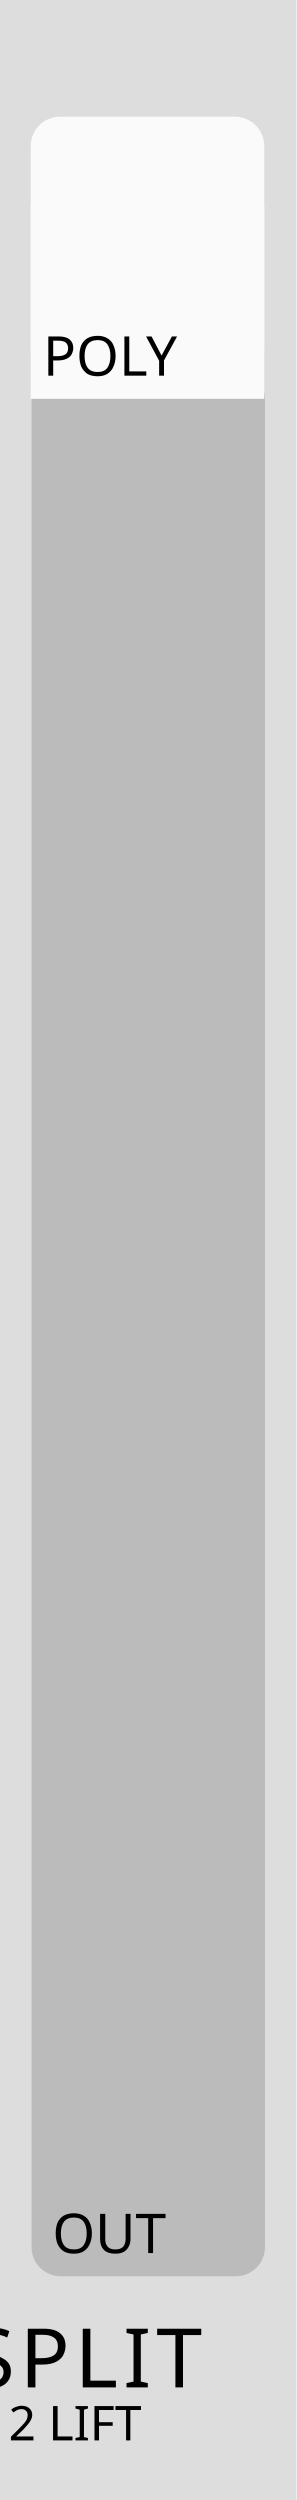
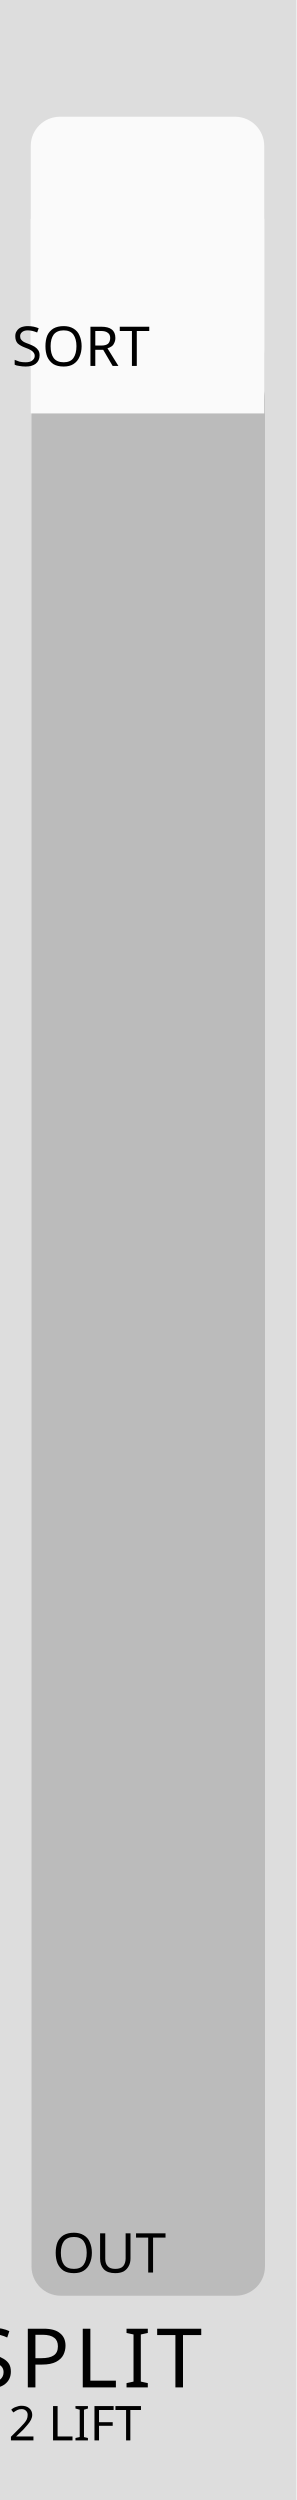
<svg xmlns="http://www.w3.org/2000/svg" width="15.24mm" height="128.5mm" viewBox="0 0 15.24 128.5" version="1.1" id="svg5">
  <defs id="defs2" />
  <g id="layer1">
    <rect style="fill:#dddddd;stroke-width:0.185" id="rect4302" width="15.244" height="128.504" x="-0.002" y="1.6577559e-08" />
-     <rect style="fill:#bbbbbb;fill-opacity:1;stroke-width:0.265" id="rect10313-6" width="12" height="98" x="1.62" y="19" rx="1.5" ry="1.5" />
+     <rect style="fill:#bbbbbb;fill-opacity:1;stroke-width:0.265" id="rect10313-6" width="12" height="99" x="1.62" y="19" rx="1.5" ry="1.5" />
    <rect style="fill:#fafafa;stroke-width:0.265" id="rect10313" width="12" height="13.5" x="1.581" y="6" rx="1.5" ry="1.5" />
-     <rect style="fill:#fafafa;fill-opacity:1;stroke:#00a6a9;stroke-width:0" id="rect1321" width="12" height="10" x="1.581" y="10.5" />
+     <rect style="fill:#fafafa;fill-opacity:1;stroke:#00a6a9;stroke-width:0" id="rect1321" width="12" height="10" x="1.581" y="11.25" />
    <rect style="fill:#fafafa;stroke-width:0.265" id="rect10313-4" width="12" height="12.597" x="1.62" y="136.228" rx="1.5" ry="1.5" />
    <text xml:space="preserve" style="font-size:4.233px;line-height:1.25;font-family:Calibri;-inkscape-font-specification:Calibri;text-align:center;letter-spacing:0.265px;text-anchor:middle;fill:#010101;fill-opacity:1;stroke-width:0.265" x="7.559" y="122.71" id="text8544-7-0-8-5">
      <tspan id="tspan8542-4-9-1-8" style="font-style:normal;font-variant:normal;font-weight:300;font-stretch:normal;font-size:4.233px;font-family:Calibri;-inkscape-font-specification:'Calibri Light';text-align:center;text-anchor:middle;fill:#010101;fill-opacity:1;stroke-width:0.265" x="7.692" y="122.71">SPLIT</tspan>
    </text>
    <text xml:space="preserve" style="font-size:2.469px;line-height:1.25;font-family:Calibri;-inkscape-font-specification:Calibri;text-align:center;text-anchor:middle;fill:#010101;fill-opacity:1;stroke-width:0.265" x="5.462" y="125.436" id="text8544-7-0-8-5-9">
      <tspan id="tspan8542-4-9-1-8-6" style="font-style:normal;font-variant:normal;font-weight:300;font-stretch:normal;font-size:2.469px;font-family:Calibri;-inkscape-font-specification:'Calibri Light';text-align:center;text-anchor:middle;fill:#010101;fill-opacity:1;stroke-width:0.265" x="5.462" y="125.436">2 LIFT</tspan>
    </text>
-     <text xml:space="preserve" style="font-size:2.822px;line-height:1.25;font-family:Calibri;-inkscape-font-specification:Calibri;text-align:center;text-anchor:middle;fill:#000000;fill-opacity:1;stroke-width:0.265" x="7.488" y="19.309" id="text8544-7-1">
-       <tspan id="tspan8542-4-1" style="font-size:2.822px;text-align:center;text-anchor:middle;fill:#000000;fill-opacity:1;stroke-width:0.265" x="7.488" y="19.309">POLY</tspan>
+     <text xml:space="preserve" style="font-size:2.822px;line-height:1.25;font-family:Calibri;-inkscape-font-specification:Calibri;text-align:center;text-anchor:middle;fill:#000000;fill-opacity:1;stroke-width:0.265" x="5.988" y="18.809" id="text8544-7-1">
+       <tspan id="tspan8542-4-1" style="font-size:2.822px;text-align:center;text-anchor:middle;fill:#000000;fill-opacity:1;stroke-width:0.265" x="5.988" y="18.809">SORT</tspan>
    </text>
-     <text xml:space="preserve" style="font-size:2.822px;line-height:1.25;font-family:Calibri;-inkscape-font-specification:Calibri;text-align:center;text-anchor:middle;fill:#010101;fill-opacity:1;stroke-width:0.265" x="7.445" y="115.809" id="text8544-7-1-9">
-       <tspan id="tspan8542-4-1-8" style="font-size:2.822px;text-align:center;text-anchor:middle;fill:#010101;fill-opacity:1;stroke-width:0.265" x="7.445" y="115.809">OUT</tspan>
+     <text xml:space="preserve" style="font-size:2.822px;line-height:1.25;font-family:Calibri;-inkscape-font-specification:Calibri;text-align:center;text-anchor:middle;fill:#010101;fill-opacity:1;stroke-width:0.265" x="7.445" y="116.809" id="text8544-7-1-9">
+       <tspan id="tspan8542-4-1-8" style="font-size:2.822px;text-align:center;text-anchor:middle;fill:#010101;fill-opacity:1;stroke-width:0.265" x="7.445" y="116.809">OUT</tspan>
    </text>
  </g>
</svg>
